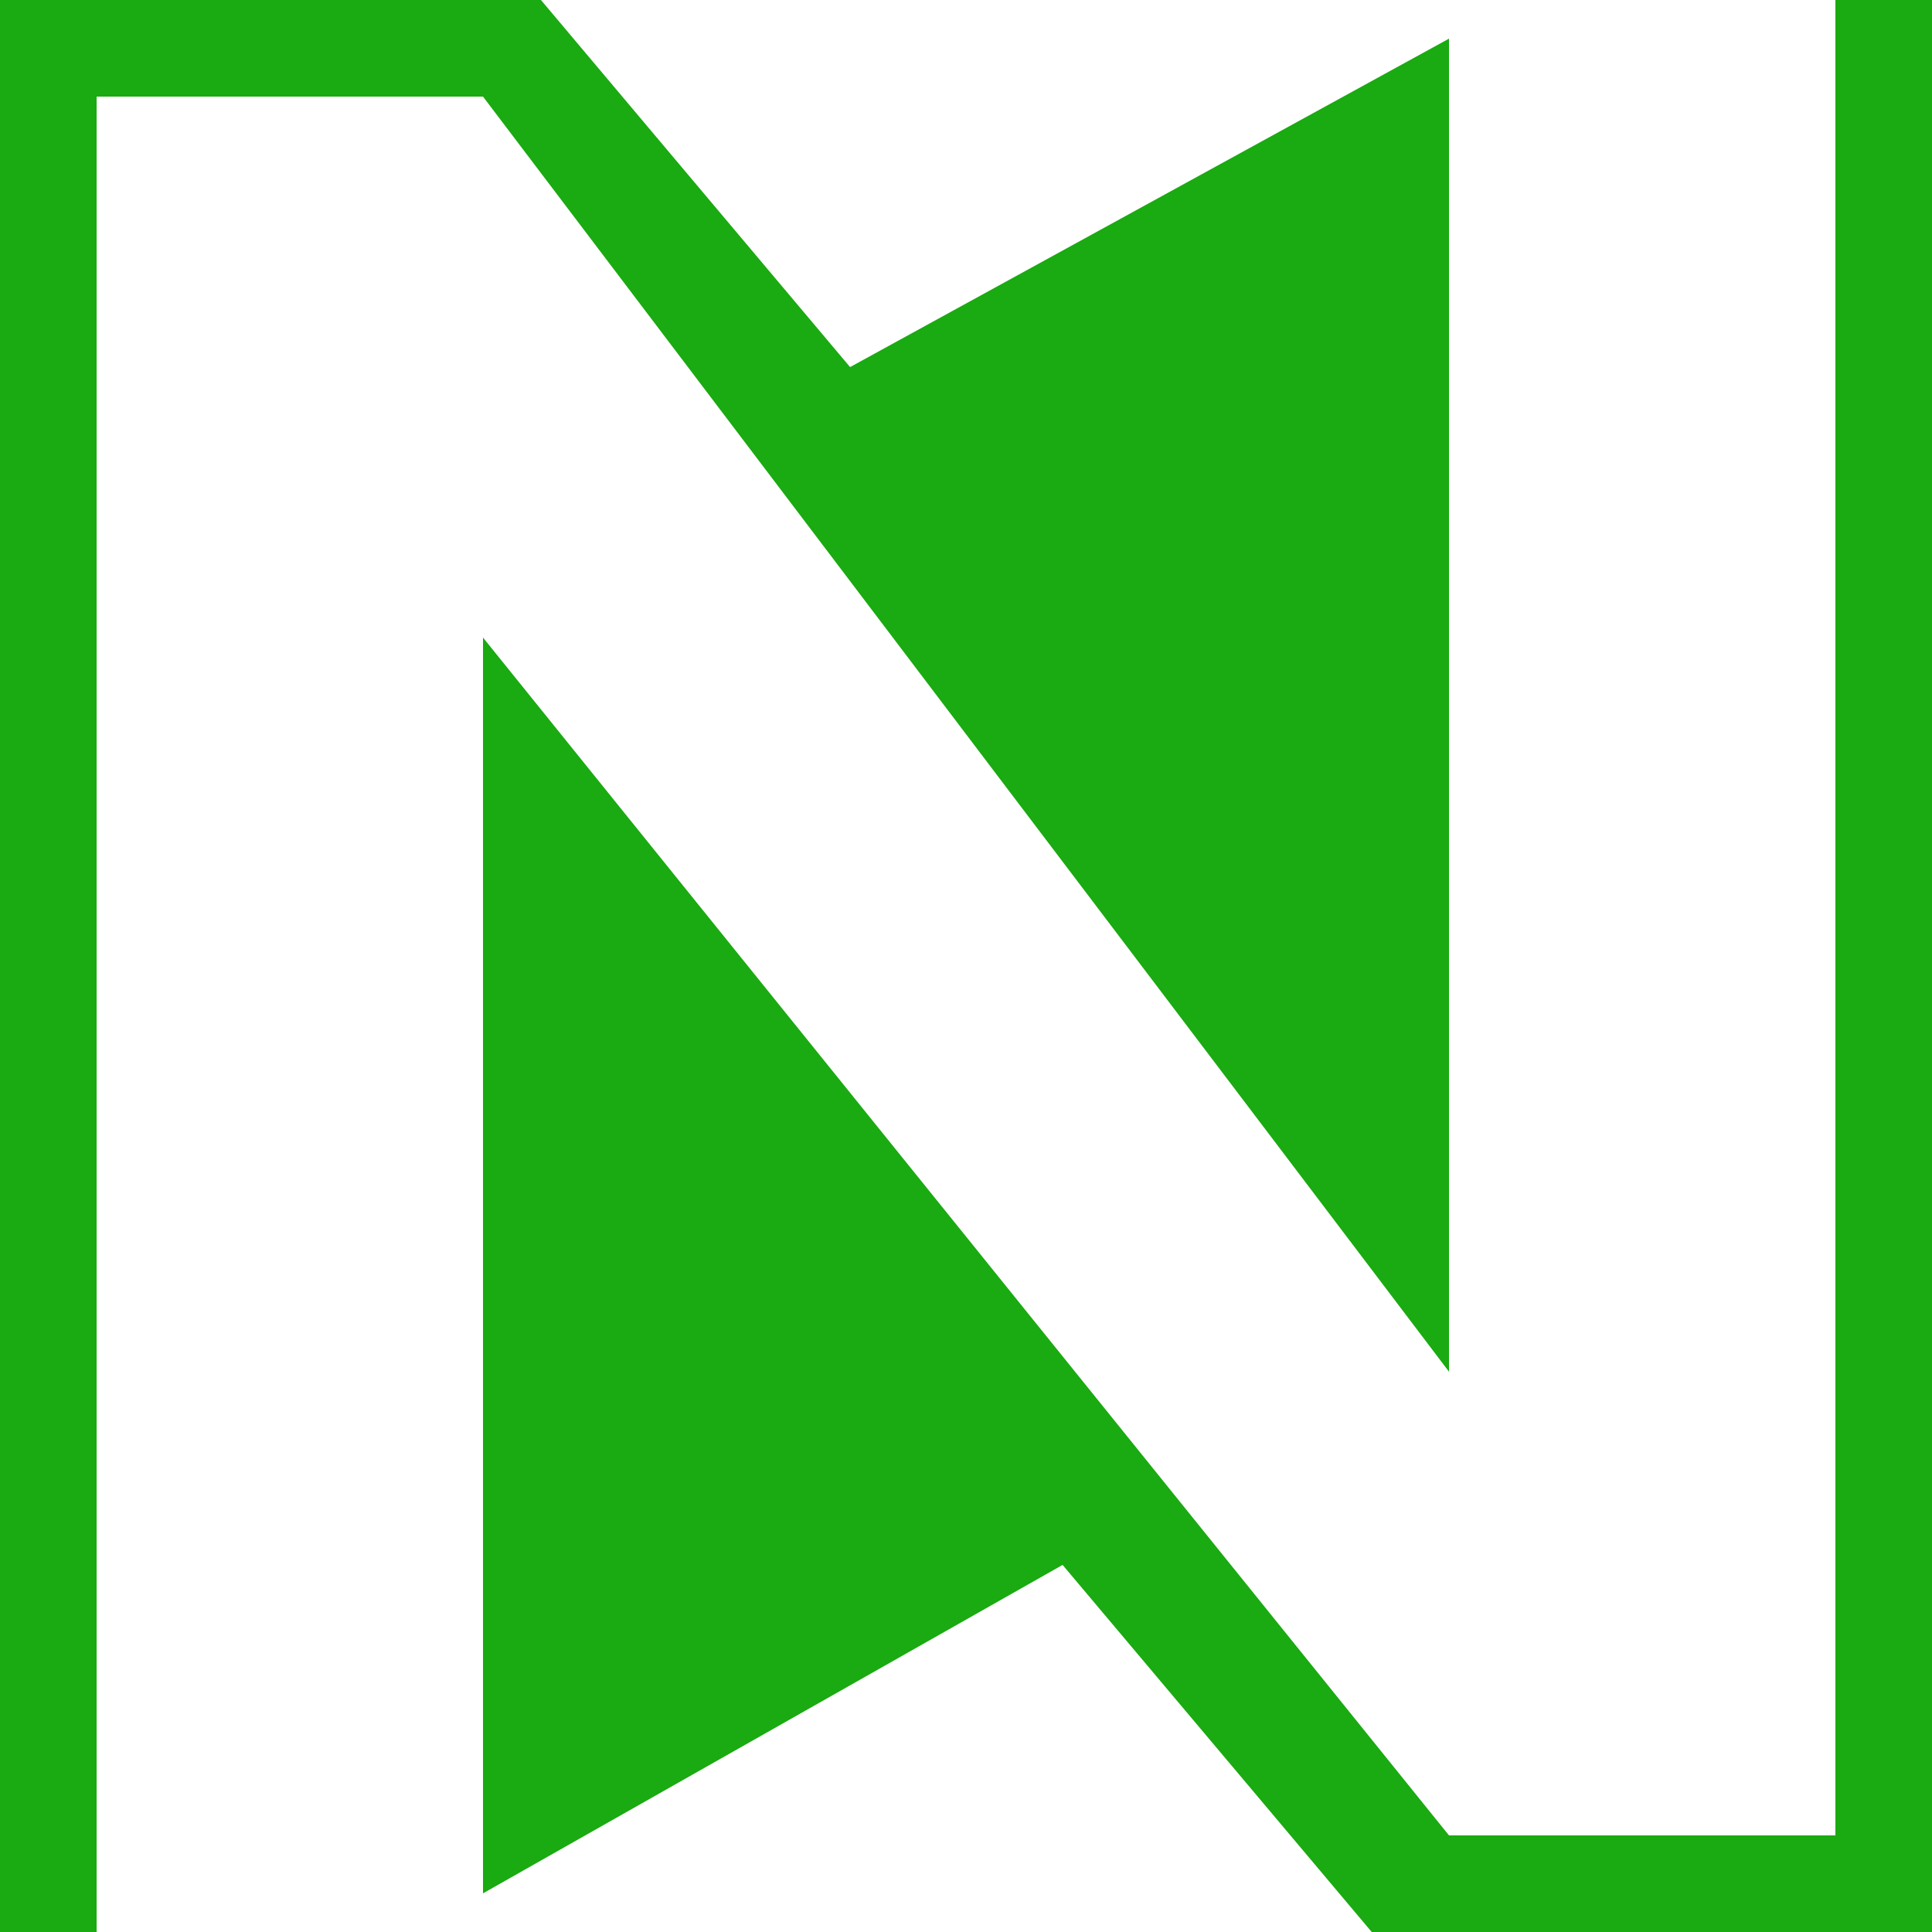
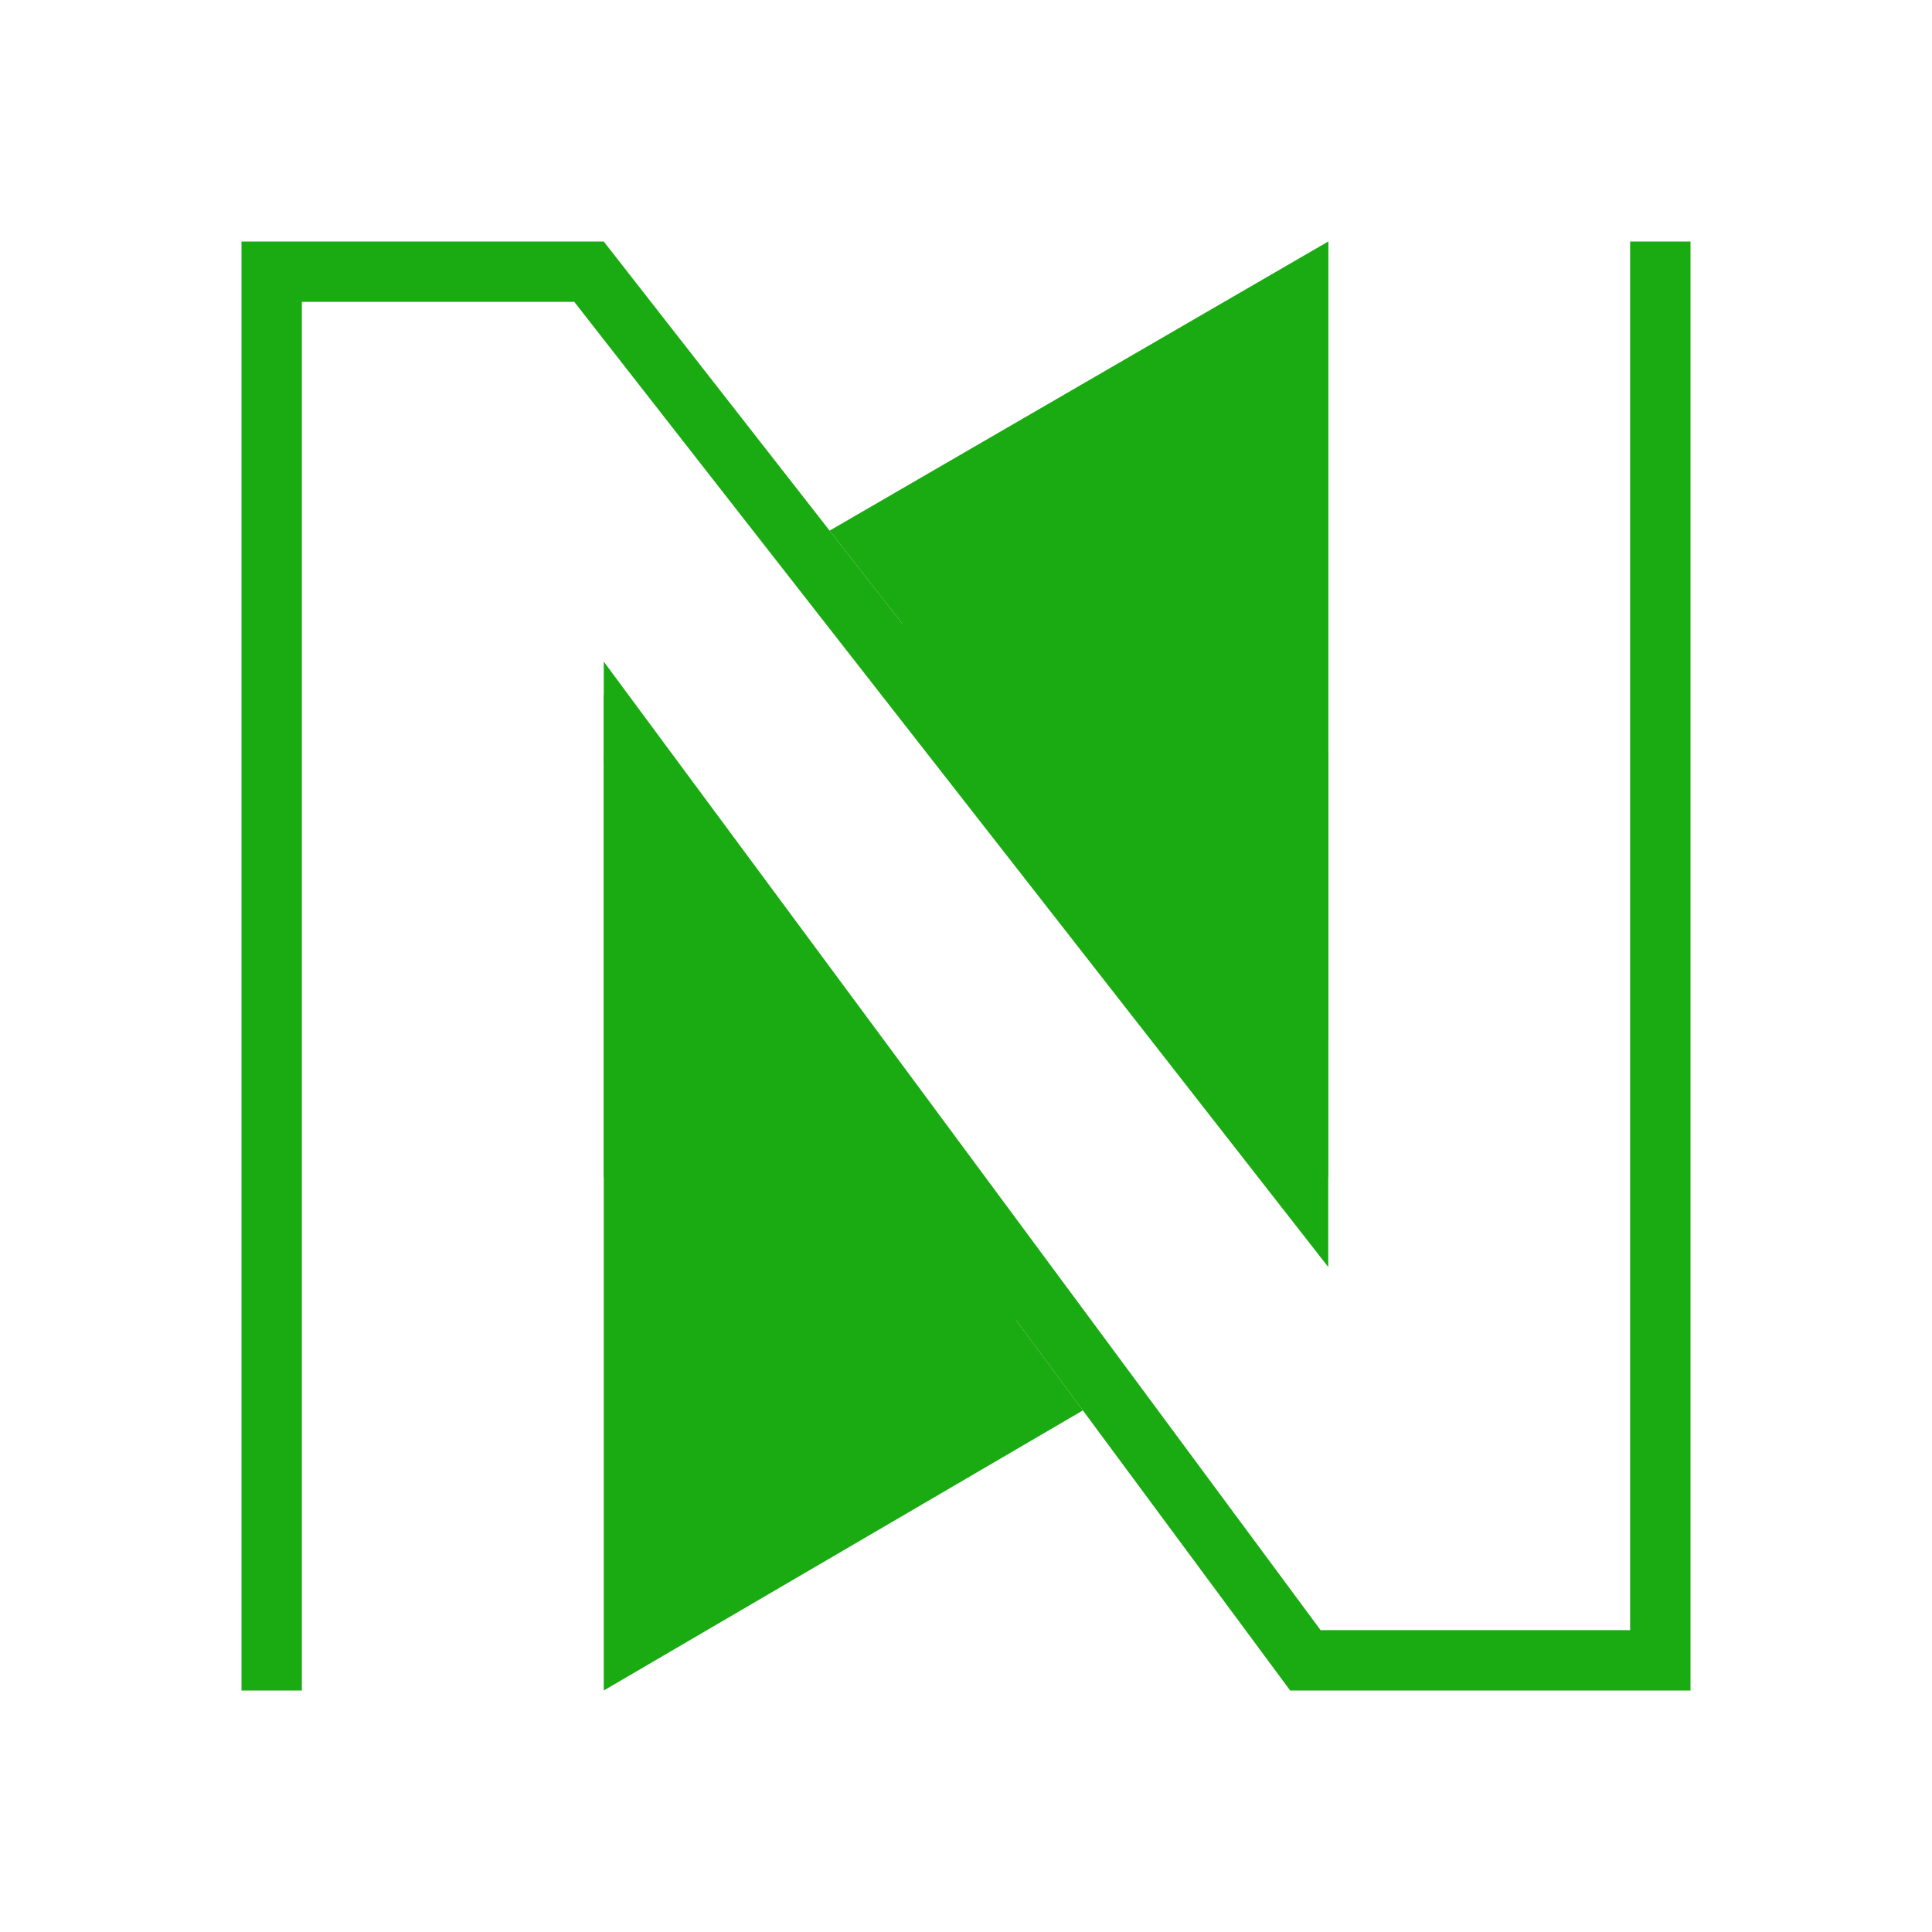
- <svg xmlns="http://www.w3.org/2000/svg" width="24" height="24" viewBox="0 0 24 24" fill="none">
-   <path d="M6 23.52L13.2 19.44L17.04 24H24V0H22.8V22.8H18L6 7.92V23.52Z" fill="#1AAA11" />
-   <path d="M18 0.48L10.56 4.56L6.72 0H0V24H1.2V1.2H6L18 17.04V0.48Z" fill="#1AAA11" />
+ <svg xmlns="http://www.w3.org/2000/svg" width="32" height="32" viewBox="0 0 32 32" fill="none">
+   <rect x="21" y="12.5" width="1" height="7" fill="#1AAA11" />
+   <rect x="10" y="12.5" width="1" height="7" fill="#1AAA11" />
+   <path fill-rule="evenodd" clip-rule="evenodd" d="M10 14.8V28L17.156 21.559L10 11.505V14.8ZM14.639 10.625L20.625 18.438L22 17.2V4L14.639 10.625Z" fill="#1AAA11" />
+   <path d="M22 19.361V5V4L13.741 8.789L16 11.681L22 19.361Z" fill="#1AAA11" />
+   <path d="M10 28L17.936 23.361L15.684 20.319L10 28Z" fill="#1AAA11" />
+   <path fill-rule="evenodd" clip-rule="evenodd" d="M10 4L13.741 8.789L16 11.681L22 19.361V20.986L9.512 5H5V27V28H4V4H10ZM27 5V27H21.873L10 10.958V12.639L15.684 20.319L17.936 23.361L21.369 28H28V4H27V5Z" fill="#1AAA11" />
</svg>
